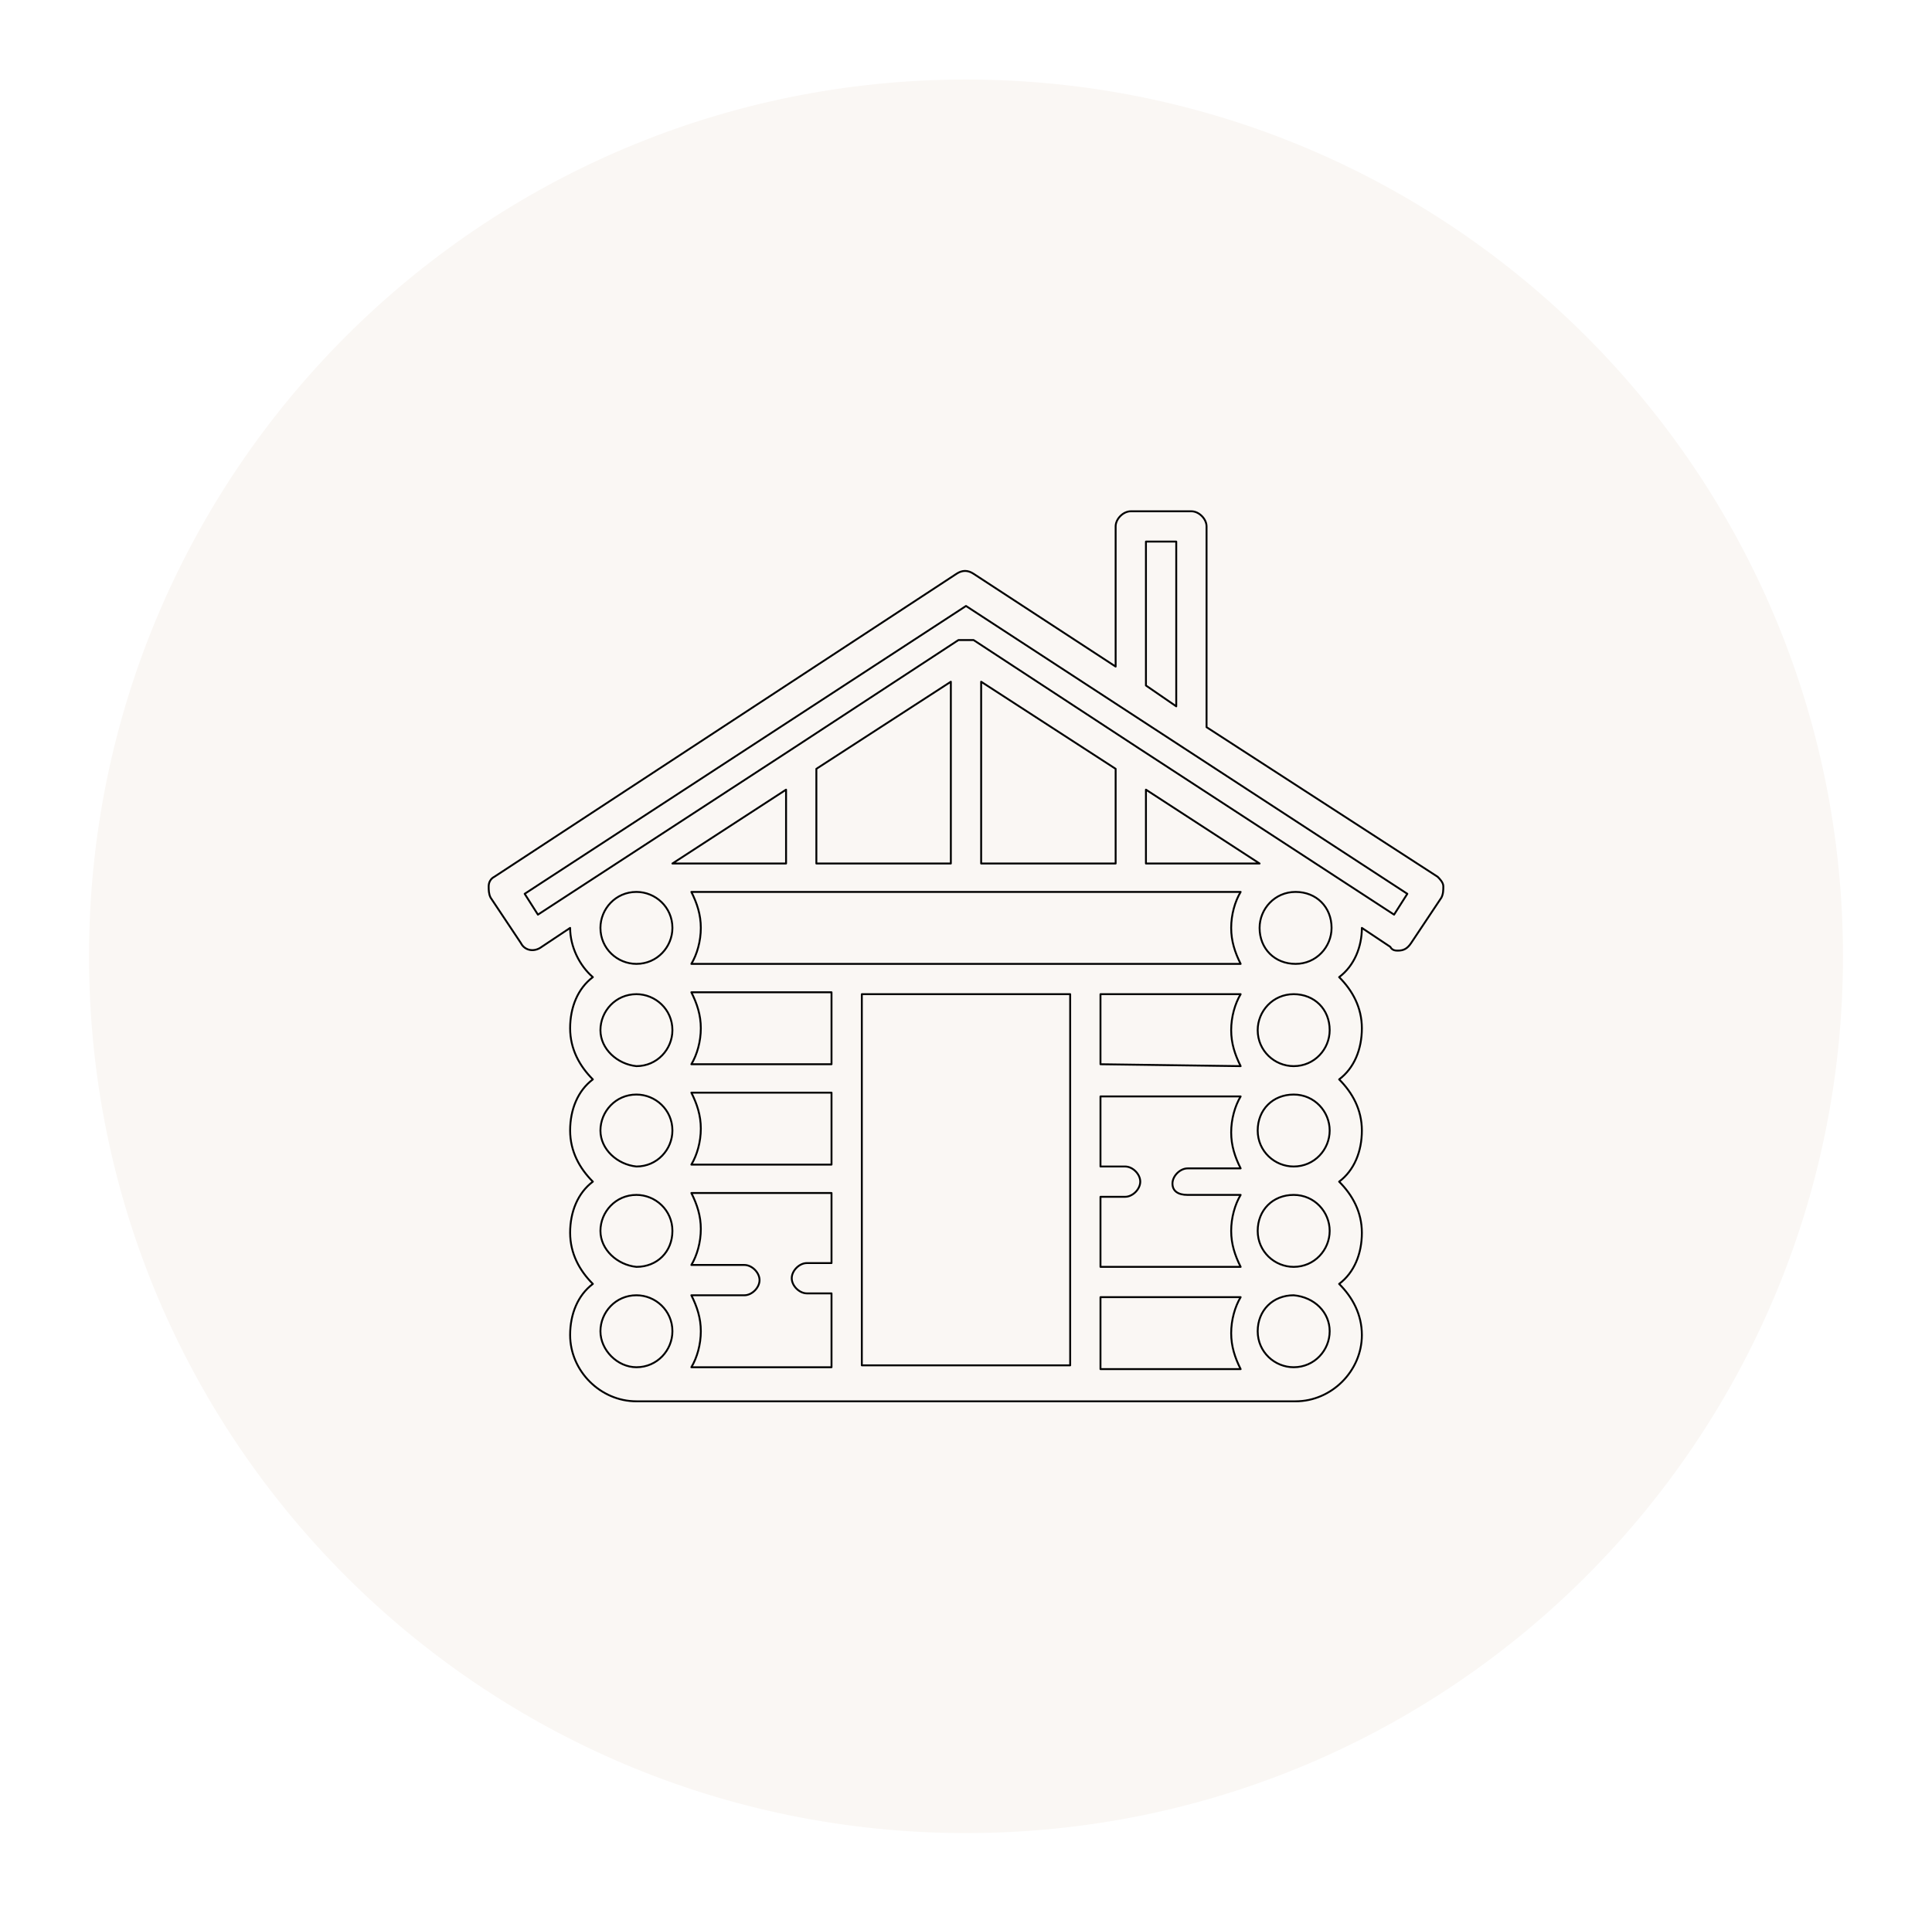
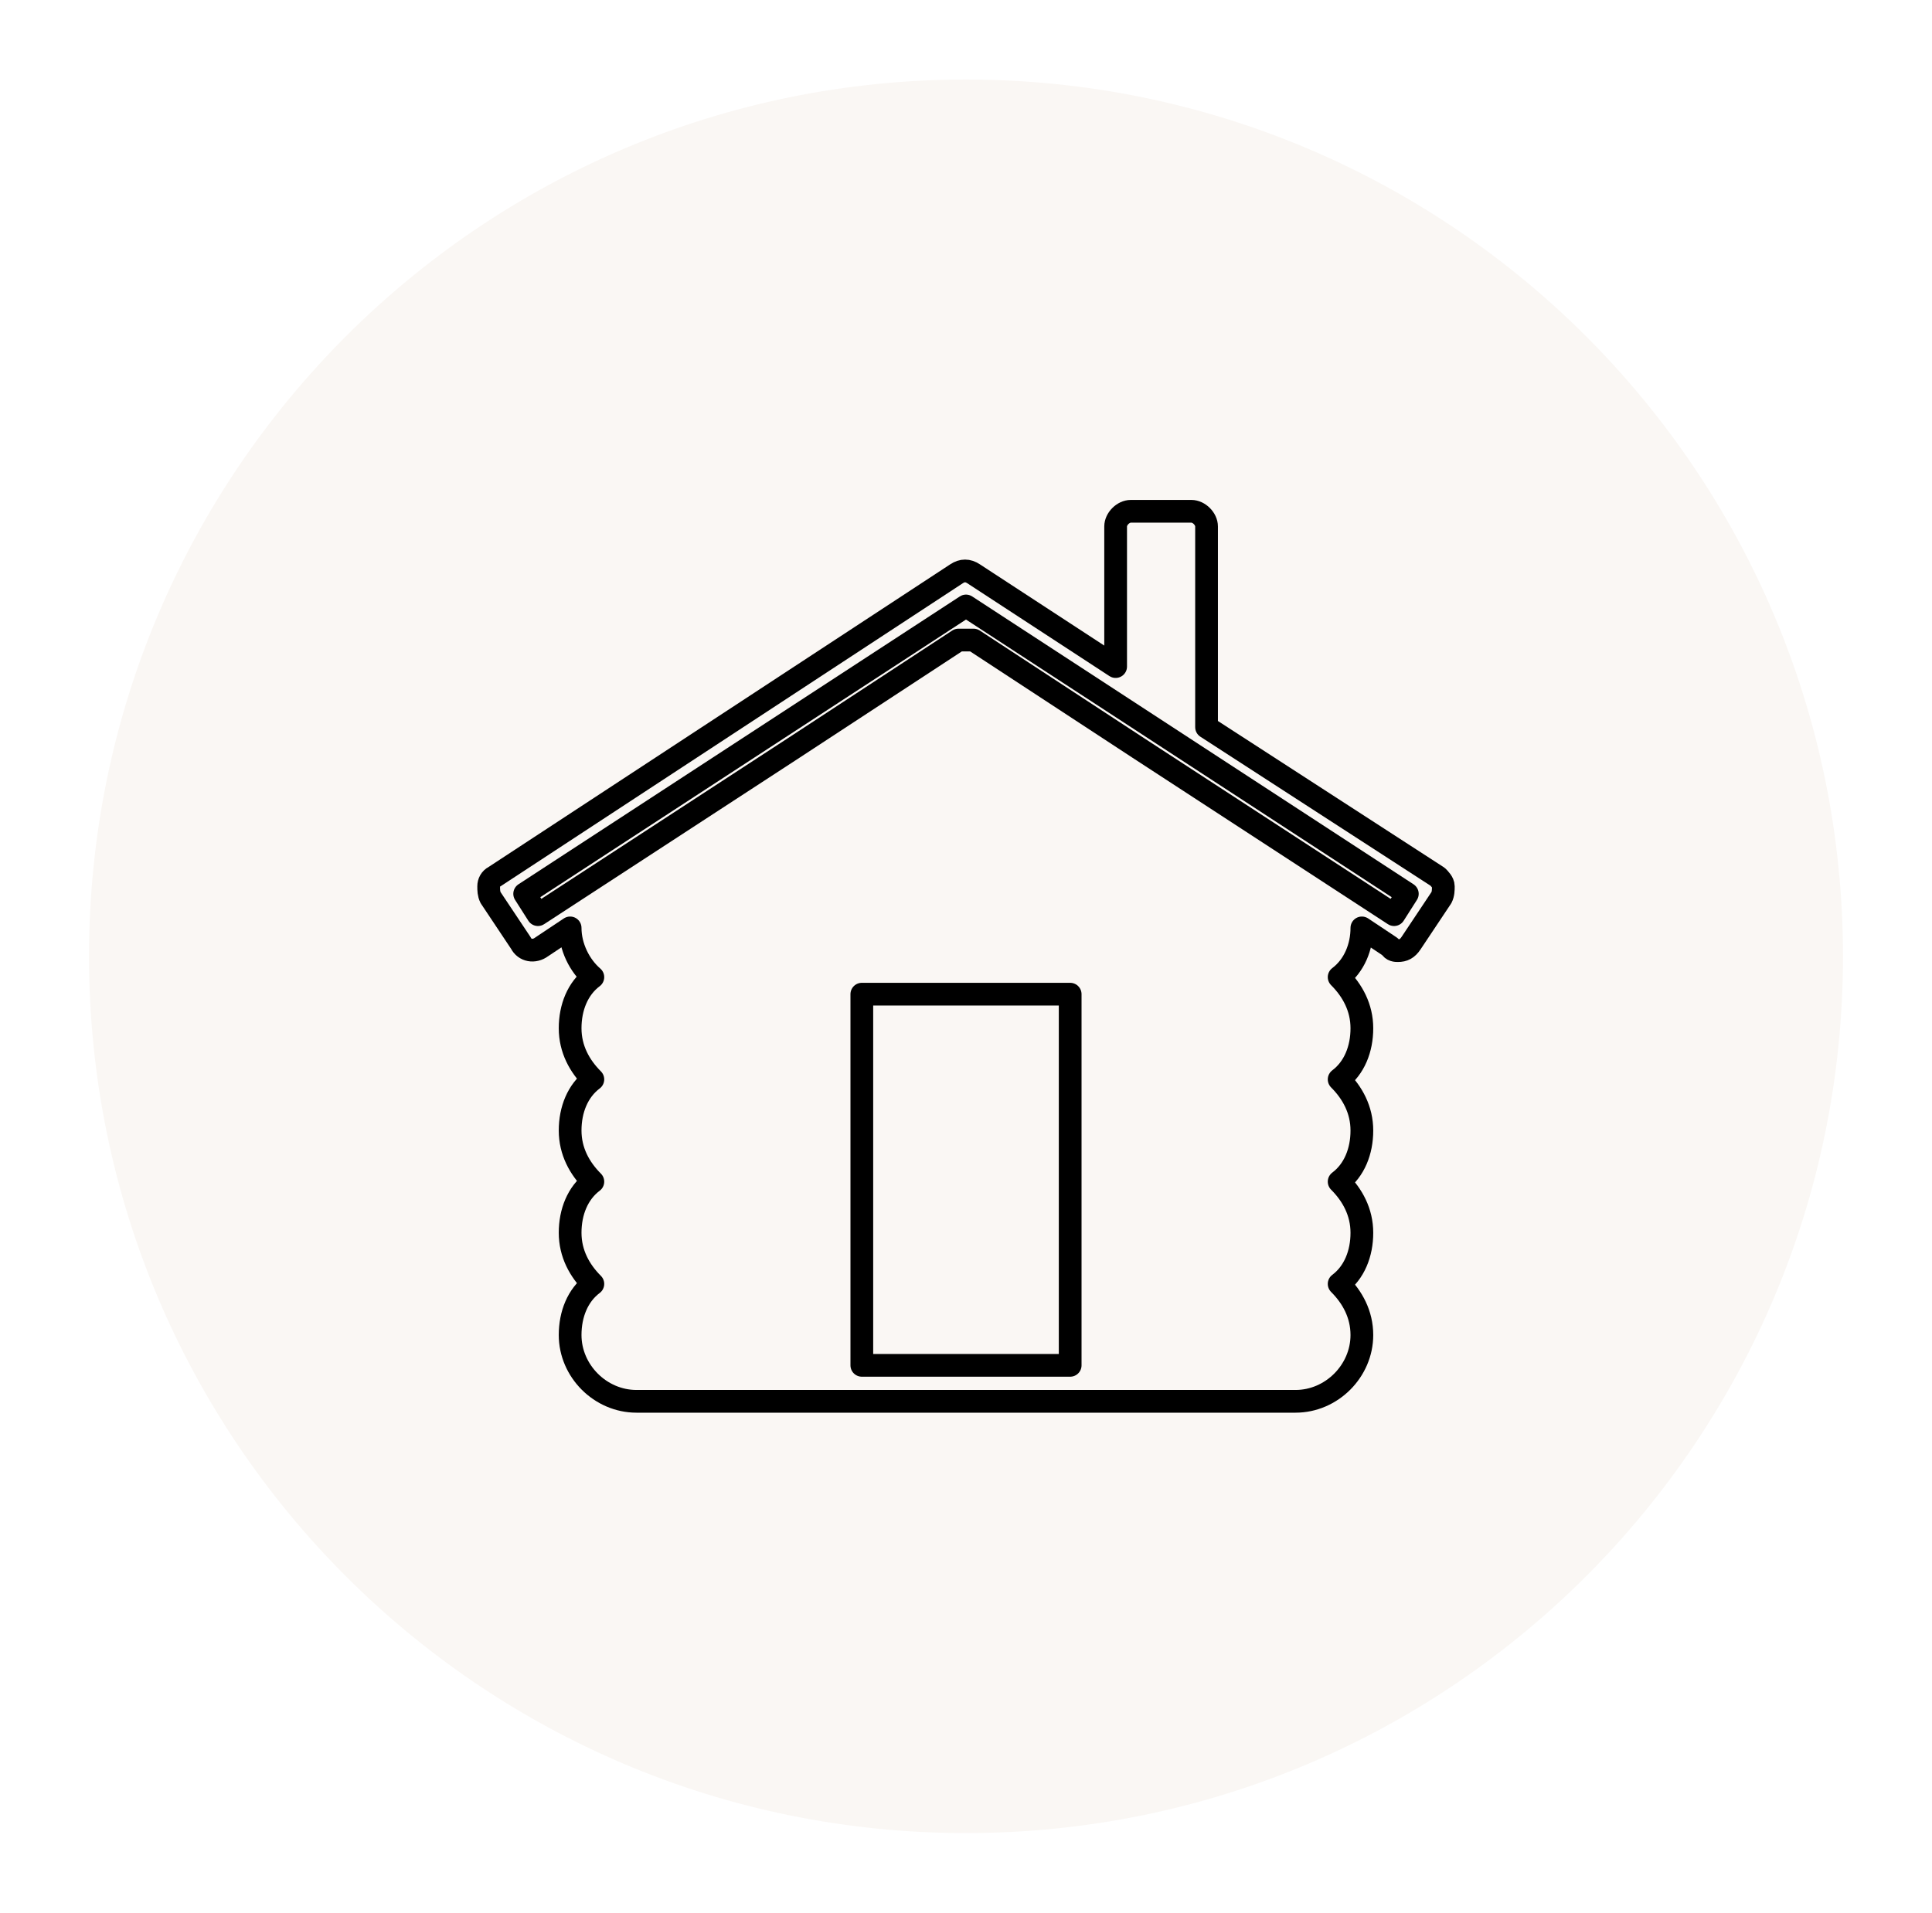
- <svg xmlns="http://www.w3.org/2000/svg" version="1.1" id="Warstwa_1" x="0px" y="0px" viewBox="0 0 102 101" style="enable-background:new 0 0 102 101;" xml:space="preserve">
-   <style type="text/css">
- 	.st0{fill:#FAF7F4;}
- </style>
+ <svg xmlns="http://www.w3.org/2000/svg" viewBox="0 0 102 101" role="img" aria-label="Ikona domu" class="services__icon js-draw">
  <circle cx="51" cy="50.5" r="46.3" fill="#FAF7F4" />
-   <path d="M76.2,46.8c0-0.2-0.2-0.4-0.3-0.5l-12.2-7.9V27.8c0-0.4-0.4-0.8-0.8-0.8h-3.2c-0.4,0-0.8,0.4-0.8,0.8v7.4l-7.5-4.9     c-0.3-0.2-0.6-0.2-0.9,0l-24.4,16c-0.2,0.1-0.3,0.3-0.3,0.5s0,0.4,0.1,0.6l1.6,2.4c0.2,0.4,0.7,0.5,1.1,0.2l1.5-1c0,1,0.5,2,1.2,2.6     c-0.8,0.6-1.2,1.6-1.2,2.7c0,1.1,0.5,2,1.2,2.7c-0.8,0.6-1.2,1.6-1.2,2.7s0.5,2,1.2,2.7c-0.8,0.6-1.2,1.6-1.2,2.7s0.5,2,1.2,2.7     c-0.8,0.6-1.2,1.6-1.2,2.7c0,1.9,1.6,3.5,3.5,3.5h34.8c1.9,0,3.5-1.6,3.5-3.5c0-1.1-0.5-2-1.2-2.7c0.8-0.6,1.2-1.6,1.2-2.7     s-0.5-2-1.2-2.7c0.8-0.6,1.2-1.6,1.2-2.7c0-1.1-0.5-2-1.2-2.7c0.8-0.6,1.2-1.6,1.2-2.7c0-1.1-0.5-2-1.2-2.7c0.8-0.6,1.2-1.6,1.2-2.6     l1.5,1c0.1,0.2,0.3,0.2,0.4,0.2c0.3,0,0.5-0.1,0.7-0.4l1.6-2.4C76.2,47.2,76.2,47,76.2,46.8z M60.5,28.6h1.6v8.7l-1.6-1.1V28.6z      M50.2,36v9.6h-7.1v-5L50.2,36z M58.9,40.6v5h-7.1V36L58.9,40.6z M66.5,45.6h-6v-3.9L66.5,45.6z M62.7,63.1h2.8     C65.2,63.6,65,64.3,65,65s0.2,1.3,0.5,1.9h-7.4v-3.7h1.3c0.4,0,0.8-0.4,0.8-0.8s-0.4-0.8-0.8-0.8h-1.3v-3.7h7.4     c-0.3,0.5-0.5,1.2-0.5,1.9s0.2,1.3,0.5,1.9h-2.8c-0.4,0-0.8,0.4-0.8,0.8S62.2,63.1,62.7,63.1z M39.3,66.8h-2.8     c0.3-0.5,0.5-1.2,0.5-1.9s-0.2-1.3-0.5-1.9h7.4v3.7h-1.3c-0.4,0-0.8,0.4-0.8,0.8s0.4,0.8,0.8,0.8h1.3v3.9h-7.4     c0.3-0.5,0.5-1.2,0.5-1.9c0-0.7-0.2-1.3-0.5-1.9h2.8c0.4,0,0.8-0.4,0.8-0.8S39.7,66.8,39.3,66.8z M43.9,56.2h-7.4     c0.3-0.5,0.5-1.2,0.5-1.9s-0.2-1.3-0.5-1.9h7.4V56.2z M43.9,57.8v3.7h-7.4c0.3-0.5,0.5-1.2,0.5-1.9s-0.2-1.3-0.5-1.9h7.4V57.8z      M45.5,57v-4.5h11V57v5.3v5.3v4.5h-11V57z M58.1,68.5h7.4C65.2,69,65,69.7,65,70.4s0.2,1.3,0.5,1.9h-7.4V68.5z M58.1,56.2v-3.7h7.4     C65.2,53,65,53.7,65,54.4s0.2,1.3,0.5,1.9L58.1,56.2L58.1,56.2z M36.5,50.9c0.3-0.5,0.5-1.2,0.5-1.9s-0.2-1.3-0.5-1.9h29     C65.2,47.6,65,48.3,65,49s0.2,1.3,0.5,1.9H36.5z M41.5,45.6h-6l6-3.9V45.6z M31.7,49c0-1,0.8-1.9,1.9-1.9c1,0,1.9,0.8,1.9,1.9     c0,1-0.8,1.9-1.9,1.9C32.6,50.9,31.7,50.1,31.7,49z M31.7,54.4c0-1,0.8-1.9,1.9-1.9c1,0,1.9,0.8,1.9,1.9c0,1-0.8,1.9-1.9,1.9     C32.6,56.2,31.7,55.4,31.7,54.4z M31.7,59.7c0-1,0.8-1.9,1.9-1.9c1,0,1.9,0.8,1.9,1.9c0,1-0.8,1.9-1.9,1.9     C32.6,61.5,31.7,60.7,31.7,59.7z M31.7,65c0-1,0.8-1.9,1.9-1.9c1,0,1.9,0.8,1.9,1.9c0,1.1-0.8,1.9-1.9,1.9     C32.6,66.8,31.7,66,31.7,65z M31.7,70.3c0-1,0.8-1.9,1.9-1.9c1,0,1.9,0.8,1.9,1.9c0,1-0.8,1.9-1.9,1.9     C32.6,72.2,31.7,71.3,31.7,70.3z M70.2,70.3c0,1-0.8,1.9-1.9,1.9c-1,0-1.9-0.8-1.9-1.9s0.8-1.9,1.9-1.9     C69.4,68.5,70.2,69.3,70.2,70.3z M70.2,65c0,1-0.8,1.9-1.9,1.9c-1,0-1.9-0.8-1.9-1.9s0.8-1.9,1.9-1.9C69.4,63.1,70.2,64,70.2,65z      M70.2,59.7c0,1-0.8,1.9-1.9,1.9c-1,0-1.9-0.8-1.9-1.9s0.8-1.9,1.9-1.9S70.2,58.7,70.2,59.7z M70.2,54.4c0,1-0.8,1.9-1.9,1.9     c-1,0-1.9-0.8-1.9-1.9c0-1,0.8-1.9,1.9-1.9S70.2,53.3,70.2,54.4z M66.5,49c0-1,0.8-1.9,1.9-1.9s1.9,0.8,1.9,1.9c0,1-0.8,1.9-1.9,1.9     S66.5,50.1,66.5,49z M73.6,48.3l-13.5-8.8l-8.7-5.7l0,0l0,0h-0.1l0,0h-0.1l0,0h-0.1l0,0H51h-0.1l0,0h-0.1l0,0h-0.1l0,0h-0.1l0,0l0,0     l-8.7,5.7l-13.5,8.8l-0.7-1.1L51,32l23.3,15.2L73.6,48.3z" fill="none" stroke="currentColor" stroke-width="0.1" stroke-linecap="round" stroke-linejoin="round" vector-effect="non-scaling-stroke" pathLength="1" />
+   <path d="M76.2,46.8c0-0.2-0.2-0.4-0.3-0.5l-12.2-7.9V27.8c0-0.4-0.4-0.8-0.8-0.8h-3.2c-0.4,0-0.8,0.4-0.8,0.8v7.4       l-7.5-4.9c-0.3-0.2-0.6-0.2-0.9,0l-24.4,16c-0.2,0.1-0.3,0.3-0.3,0.5s0,0.4,0.1,0.6l1.6,2.4c0.2,0.4,0.7,0.5,1.1,0.2l1.5-1       c0,1,0.5,2,1.2,2.6c-0.8,0.6-1.2,1.6-1.2,2.7c0,1.1,0.5,2,1.2,2.7c-0.8,0.6-1.2,1.6-1.2,2.7s0.5,2,1.2,2.7c-0.8,0.6-1.2,1.6-1.2,2.7       s0.5,2,1.2,2.7c-0.8,0.6-1.2,1.6-1.2,2.7c0,1.9,1.6,3.5,3.5,3.5h34.8c1.9,0,3.5-1.6,3.5-3.5c0-1.1-0.5-2-1.2-2.7       c0.8-0.6,1.2-1.6,1.2-2.7s-0.5-2-1.2-2.7c0.8-0.6,1.2-1.6,1.2-2.7c0-1.1-0.5-2-1.2-2.7c0.8-0.6,1.2-1.6,1.2-2.7       c0-1.1-0.5-2-1.2-2.7c0.8-0.6,1.2-1.6,1.2-2.6l1.5,1c0.1,0.2,0.3,0.2,0.4,0.2c0.3,0,0.5-0.1,0.7-0.4l1.6-2.4       C76.2,47.2,76.2,47,76.2,46.8z" fill="none" stroke="currentColor" stroke-width="1.2" stroke-linecap="round" stroke-linejoin="round" vector-effect="non-scaling-stroke" pathLength="1" />
+   <polygon points="45.5,57 45.5,52.5 56.5,52.5 56.5,57 56.5,62.3 56.5,67.6 56.5,72.1 45.5,72.1" fill="none" stroke="currentColor" stroke-width="1.2" stroke-linecap="round" stroke-linejoin="round" vector-effect="non-scaling-stroke" pathLength="1" />
+   <polygon points="73.6,48.3 60.1,39.5 51.4,33.8 51.4,33.8 51.4,33.8 51.3,33.8 51.3,33.8 51.2,33.8 51.2,33.8        51.1,33.8 51.1,33.8 51,33.8 50.9,33.8 50.9,33.8 50.8,33.8 50.8,33.8 50.7,33.8 50.7,33.8 50.6,33.8 50.6,33.8 50.6,33.8        41.9,39.5 28.4,48.3 27.7,47.2 51,32 74.3,47.2" fill="none" stroke="currentColor" stroke-width="1.2" stroke-linecap="round" stroke-linejoin="round" vector-effect="non-scaling-stroke" pathLength="1" />
</svg>
